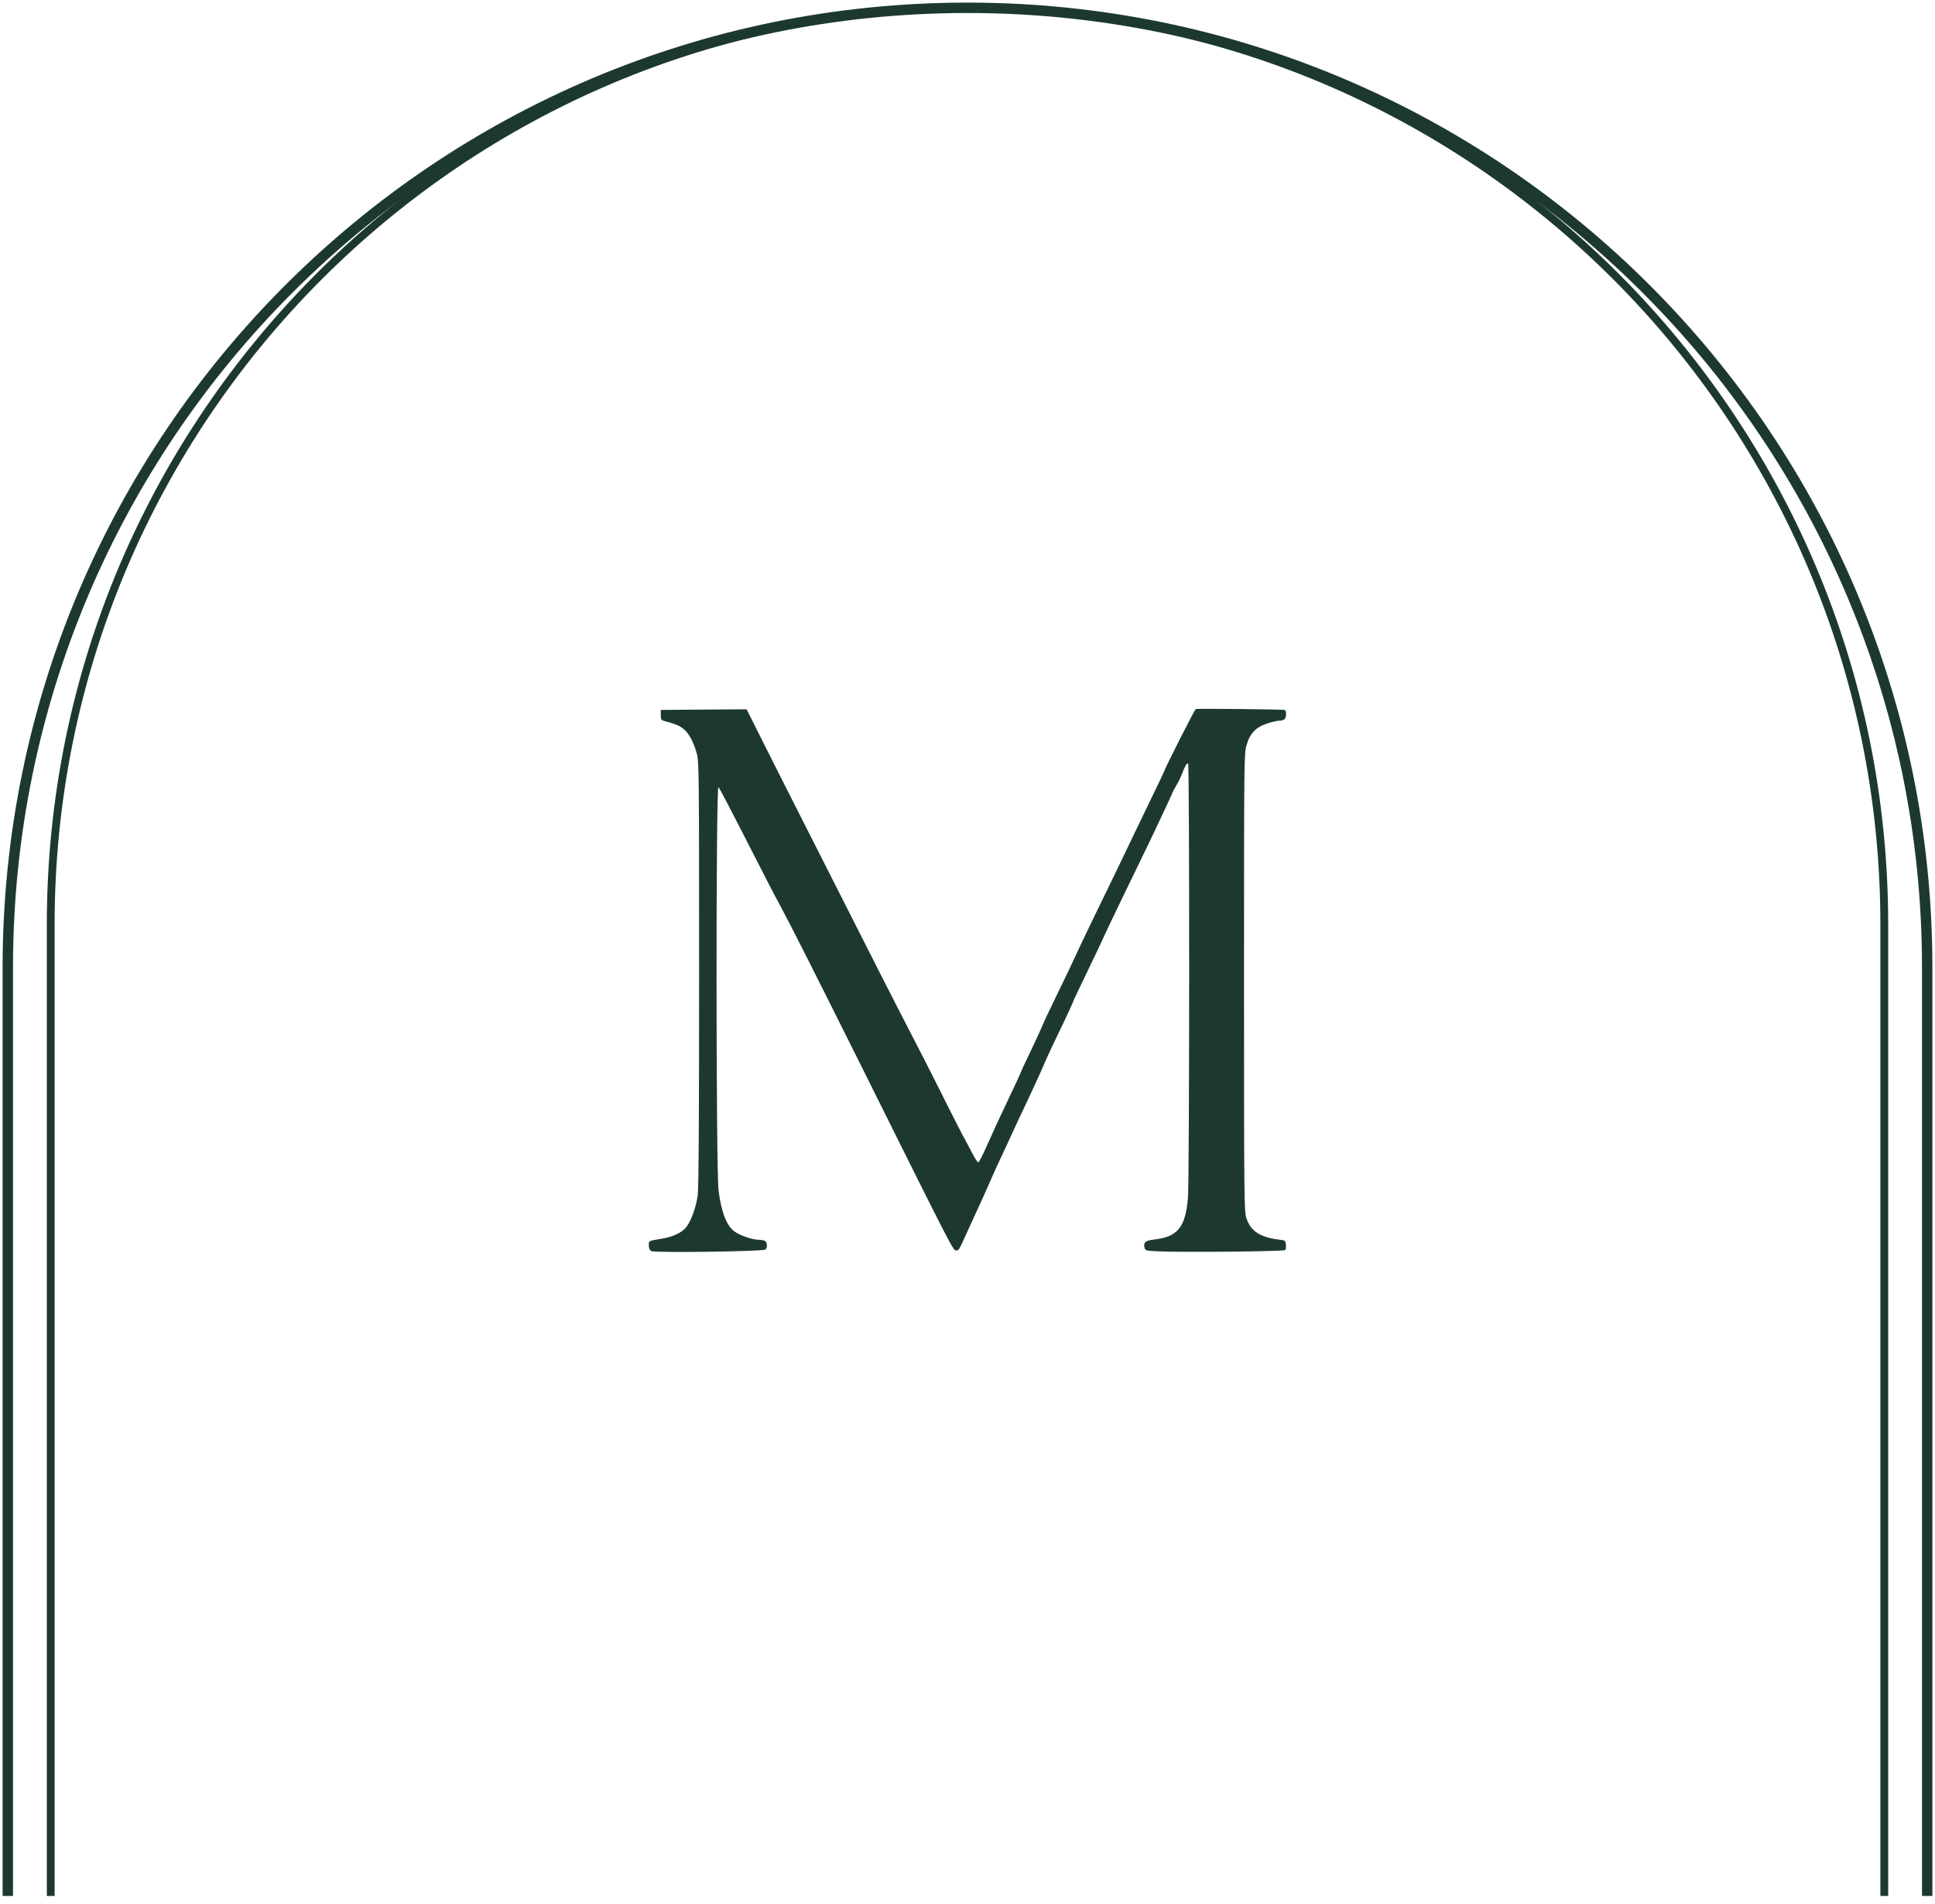
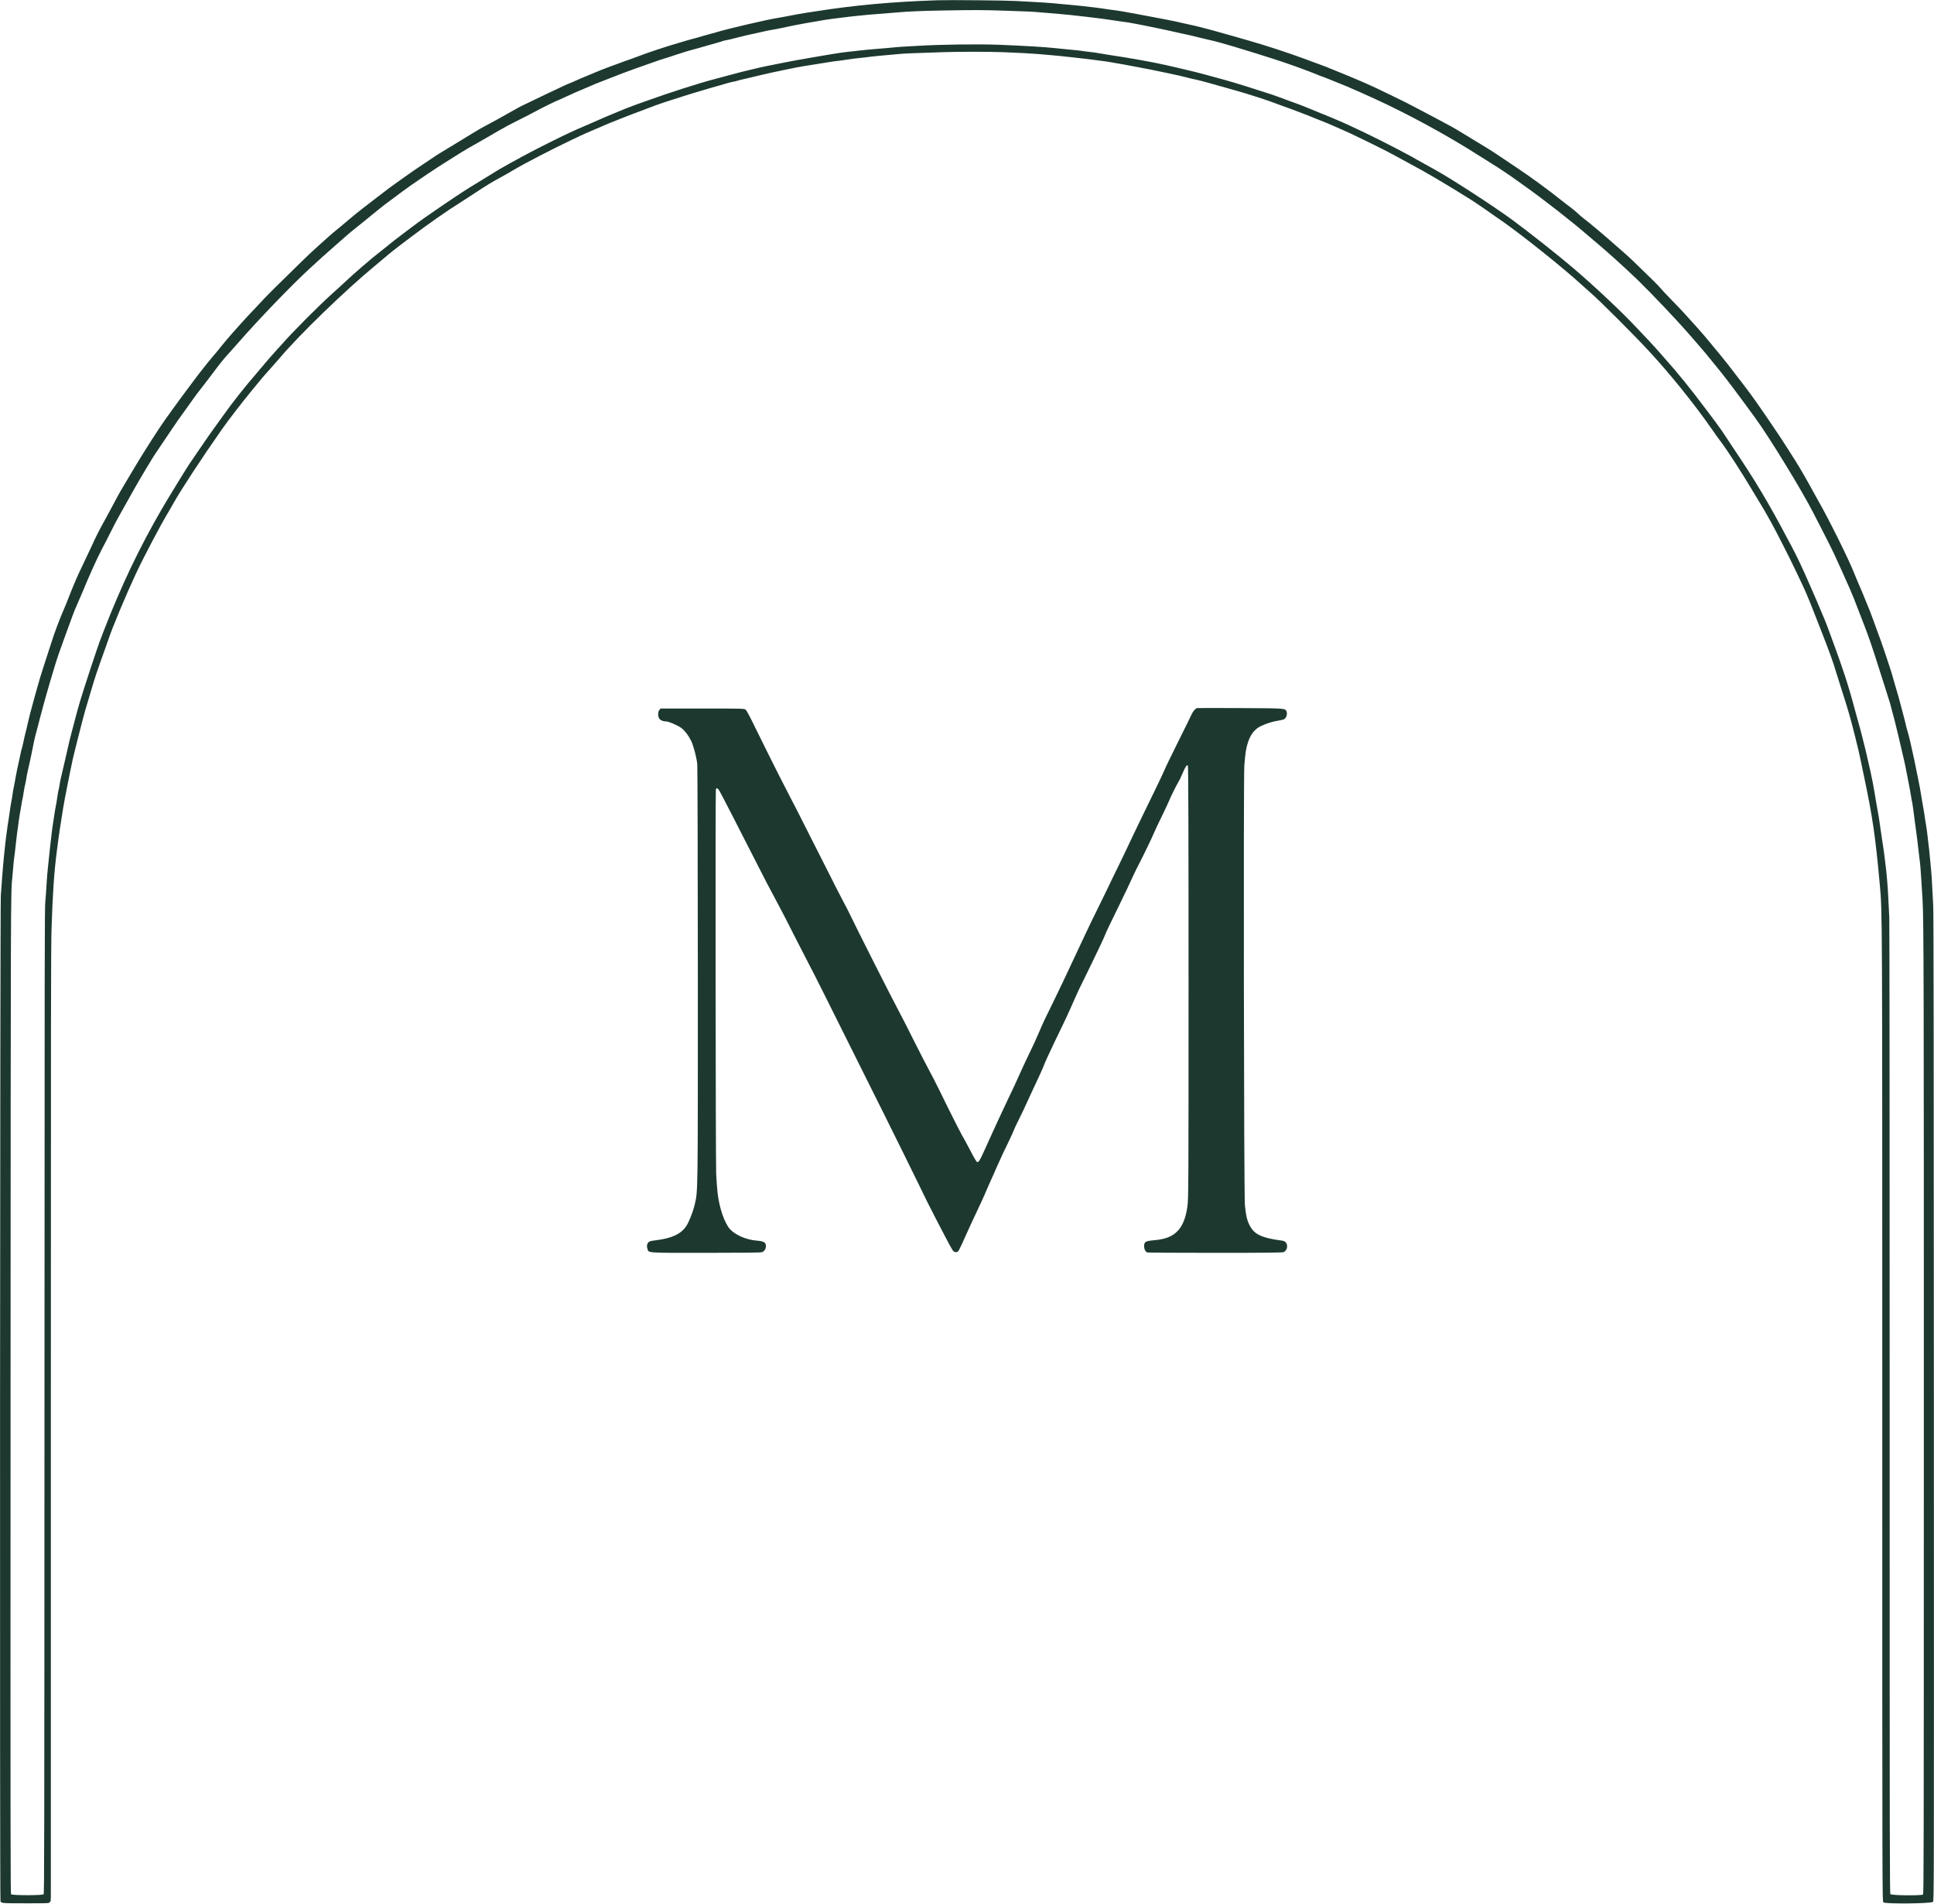
- <svg xmlns="http://www.w3.org/2000/svg" width="744.00" height="732.00" viewBox="-3.00 -3.00 744.00 732.00" shape-rendering="geometricPrecision">
-   <path d="M 0.00 726.00 L 0.00 369.00 A 369.00 369.00 0 0 1 738.00 369.00 L 738.00 726.00" fill="none" stroke="#1D392F" stroke-width="4.0" stroke-linecap="butt" />
-   <path d="M 16.50 726.00 L 16.50 352.50 A 352.50 352.50 0 0 1 721.50 352.50 L 721.50 726.00" fill="none" stroke="#1D392F" stroke-width="3.0" stroke-linecap="butt" />
-   <g transform="translate(246.47,269.25) scale(0.483333)">
-     <g transform="translate(0,433) scale(0.1,-0.1)" fill="#1D392F" stroke="none">
-       <path d="M4351 4322 c-9 -3 -251 -481 -251 -495 0 -2 -49 -105 -109 -228 -59 -123 -130 -269 -156 -324 -47 -99 -132 -276 -290 -600 -45 -93 -97 -201 -115 -240 -49 -107 -104 -224 -195 -410 -46 -93 -95 -198 -109 -233 -15 -34 -58 -128 -96 -207 -39 -80 -70 -148 -70 -150 0 -5 -25 -58 -128 -277 -28 -59 -61 -128 -73 -155 -12 -26 -32 -70 -44 -98 -13 -27 -37 -80 -53 -116 -17 -37 -35 -69 -40 -73 -5 -3 -28 31 -51 76 -23 45 -60 114 -82 154 -21 40 -66 128 -100 196 -96 195 -289 572 -408 801 -32 62 -166 324 -296 582 -131 259 -319 630 -418 825 -99 195 -250 493 -335 663 l-154 307 -341 -2 -342 -3 0 -40 c0 -34 4 -41 25 -47 94 -26 117 -35 151 -60 44 -32 83 -102 110 -198 18 -62 19 -137 19 -1752 0 -1152 -3 -1711 -11 -1764 -12 -89 -48 -192 -86 -246 -31 -46 -104 -83 -193 -98 -117 -20 -110 -17 -110 -55 0 -24 6 -37 20 -45 27 -15 889 -3 907 12 16 13 17 50 1 66 -7 7 -31 12 -55 12 -57 0 -168 42 -205 77 -56 53 -91 148 -113 313 -21 153 -22 3232 -1 3210 13 -14 87 -157 326 -625 56 -110 124 -242 152 -292 100 -186 266 -515 674 -1333 715 -1436 714 -1435 739 -1435 20 0 23 5 64 95 16 36 46 101 66 145 60 128 95 207 136 300 28 66 62 140 114 250 23 50 50 108 60 130 10 22 37 81 60 130 91 190 175 373 209 454 14 32 56 124 94 202 79 163 132 278 132 285 0 2 39 84 86 181 87 180 146 305 179 378 23 50 175 366 265 550 72 146 260 545 260 551 0 2 13 25 28 51 16 26 37 71 47 98 20 53 33 75 45 75 12 0 11 -3305 -1 -3455 -20 -236 -81 -312 -270 -333 -68 -8 -86 -23 -76 -64 6 -24 10 -25 114 -30 177 -9 994 -1 1005 10 5 5 8 25 6 43 -3 33 -5 34 -53 40 -155 19 -229 69 -262 174 -17 57 -18 142 -18 1875 0 1785 0 1816 20 1885 27 95 76 145 170 174 37 12 79 21 94 21 15 0 32 5 39 12 16 16 15 67 0 73 -16 5 -693 12 -707 7z" />
+ <svg xmlns="http://www.w3.org/2000/svg" width="741.50" height="729.67" viewBox="0 0 741.50 729.67" shape-rendering="geometricPrecision">
+   <g transform="translate(0.00,0.00) scale(0.166667)">
+     <g transform="translate(0,4378) scale(0.1,-0.1)" fill="#1D392F" stroke="none">
+       <path d="M21565 43774 c-1025 -34 -1882 -111 -2770 -250 -55 -8 -158 -24 -230 -35 -131 -20 -300 -50 -520 -94 -66 -13 -140 -27 -165 -30 -185 -24 -1162 -252 -1395 -325 -33 -11 -87 -26 -120 -33 -33 -8 -132 -36 -220 -62 -88 -26 -187 -54 -220 -61 -33 -8 -94 -25 -135 -38 -41 -13 -118 -36 -170 -51 -175 -50 -323 -97 -530 -166 -197 -66 -253 -86 -460 -164 -52 -20 -133 -49 -180 -65 -47 -15 -128 -45 -180 -65 -52 -19 -120 -44 -150 -55 -30 -10 -98 -35 -150 -55 -52 -20 -122 -47 -155 -60 -33 -13 -98 -40 -145 -60 -47 -20 -116 -50 -155 -65 -93 -36 -181 -75 -363 -156 -29 -13 -55 -24 -58 -24 -10 0 -166 -71 -347 -159 -92 -45 -170 -81 -173 -81 -3 0 -69 -32 -147 -71 -78 -39 -216 -106 -307 -148 -154 -72 -224 -109 -390 -206 -107 -63 -508 -283 -605 -332 -49 -26 -171 -96 -270 -158 -99 -61 -281 -173 -405 -247 -352 -212 -397 -240 -525 -328 -66 -45 -184 -124 -263 -176 -78 -51 -184 -124 -235 -161 -50 -36 -150 -107 -222 -157 -137 -95 -359 -259 -486 -360 -101 -80 -204 -159 -374 -288 -77 -58 -224 -178 -328 -266 -103 -89 -224 -190 -270 -226 -45 -35 -141 -117 -214 -183 -72 -65 -192 -172 -265 -238 -73 -65 -214 -198 -313 -295 -560 -545 -845 -829 -945 -940 -62 -69 -170 -184 -239 -255 -69 -72 -173 -184 -231 -250 -58 -66 -154 -174 -214 -240 -59 -66 -160 -185 -224 -265 -63 -80 -152 -188 -197 -240 -119 -139 -306 -374 -429 -540 -59 -80 -132 -179 -164 -220 -74 -96 -269 -363 -350 -476 -34 -49 -104 -146 -155 -216 -145 -200 -512 -773 -713 -1113 -78 -132 -186 -314 -241 -405 -93 -153 -179 -309 -315 -570 -30 -58 -101 -188 -158 -290 -99 -176 -196 -371 -273 -545 -19 -44 -83 -178 -141 -298 -112 -229 -209 -443 -270 -592 -21 -49 -46 -110 -56 -135 -11 -25 -38 -94 -61 -155 -22 -60 -49 -128 -59 -150 -10 -22 -36 -85 -59 -140 -23 -55 -50 -120 -61 -145 -33 -78 -144 -373 -155 -410 -3 -14 -17 -54 -30 -90 -13 -36 -51 -153 -85 -260 -34 -107 -88 -274 -120 -370 -32 -96 -72 -224 -90 -285 -64 -221 -89 -312 -111 -390 -12 -44 -32 -118 -45 -165 -56 -201 -97 -361 -114 -440 -10 -47 -27 -121 -38 -165 -40 -157 -65 -261 -82 -350 -10 -49 -24 -103 -30 -120 -7 -16 -20 -73 -30 -125 -10 -52 -27 -133 -39 -180 -25 -106 -58 -269 -77 -380 -7 -47 -23 -128 -34 -180 -11 -52 -25 -133 -31 -180 -6 -47 -19 -127 -30 -179 -10 -51 -26 -148 -34 -215 -8 -66 -24 -170 -34 -231 -11 -60 -23 -139 -26 -175 -4 -36 -13 -105 -21 -155 -22 -145 -73 -659 -94 -945 -10 -146 -24 -339 -31 -430 -18 -220 -26 -23090 -8 -23131 19 -48 26 -49 585 -49 525 0 525 0 549 25 25 24 25 24 25 287 0 145 0 5067 0 10938 0 9177 2 10740 15 11140 27 851 60 1338 125 1830 16 124 32 245 35 270 7 54 48 329 75 495 11 66 24 152 30 190 12 83 61 342 95 510 14 66 43 212 65 325 22 113 49 243 60 290 35 151 107 441 145 585 20 77 56 218 80 313 43 167 91 336 140 492 13 41 38 125 55 185 83 289 143 467 340 1015 23 63 50 140 60 170 99 298 408 1035 644 1540 176 375 570 1123 736 1395 37 61 95 162 130 225 155 281 648 1033 1102 1680 147 210 463 620 677 880 101 124 207 252 234 285 27 33 120 139 207 235 86 96 183 207 215 245 447 531 1509 1559 2195 2125 96 80 225 188 286 240 61 52 173 142 250 200 76 58 211 160 299 226 400 302 808 588 1122 784 48 30 176 114 285 185 337 222 410 267 648 397 91 50 208 116 260 148 255 154 878 478 1370 712 201 96 266 127 305 143 22 10 74 32 115 50 435 188 486 209 720 300 47 18 121 47 165 65 44 17 109 42 145 55 36 13 108 40 160 60 52 20 129 49 170 65 41 15 113 42 160 60 47 18 117 42 155 54 39 12 90 29 115 38 54 19 224 73 370 118 58 18 146 45 195 61 50 15 135 41 190 57 55 17 147 44 205 61 58 17 155 44 215 61 61 17 146 42 190 55 44 13 108 29 142 35 35 6 81 17 103 25 22 8 75 21 118 30 42 8 118 26 167 39 50 13 151 37 225 54 74 17 194 44 265 61 72 16 148 32 170 35 22 4 87 18 145 31 58 13 166 35 240 49 123 24 234 42 725 120 88 15 203 31 255 36 52 6 147 19 210 30 63 11 187 26 275 35 88 8 205 22 260 30 55 8 213 23 350 35 138 11 284 24 325 29 72 9 313 19 995 41 390 13 1056 12 1370 0 397 -16 674 -30 790 -41 61 -5 214 -18 340 -29 127 -11 304 -29 395 -40 91 -10 251 -29 355 -40 105 -12 197 -23 205 -25 8 -2 76 -11 150 -20 74 -8 198 -26 275 -40 77 -14 208 -37 290 -51 83 -15 193 -35 245 -46 52 -10 154 -30 225 -43 72 -13 204 -39 295 -59 91 -19 201 -42 245 -51 163 -33 352 -76 425 -97 41 -11 113 -29 160 -38 144 -30 308 -74 785 -211 55 -15 150 -42 210 -59 241 -68 720 -222 845 -272 41 -16 118 -44 170 -63 230 -80 605 -223 790 -300 62 -26 105 -43 282 -113 42 -17 85 -36 95 -41 10 -6 88 -40 173 -76 85 -37 189 -83 230 -102 459 -218 879 -427 1060 -528 85 -48 238 -131 340 -185 350 -185 827 -466 1390 -819 118 -74 427 -286 766 -526 467 -330 1383 -1064 1754 -1405 80 -73 190 -172 245 -219 213 -184 974 -944 1350 -1350 477 -515 1042 -1218 1426 -1771 62 -91 155 -220 205 -286 156 -206 497 -732 729 -1124 50 -85 125 -209 166 -275 75 -120 139 -230 281 -485 98 -176 443 -854 551 -1085 47 -99 113 -238 147 -310 73 -152 172 -385 259 -610 35 -88 105 -266 155 -395 94 -239 199 -512 241 -630 71 -198 89 -254 150 -455 37 -121 91 -292 120 -380 29 -88 70 -216 90 -285 21 -69 46 -152 56 -185 65 -207 253 -960 283 -1130 3 -16 34 -167 70 -335 205 -968 267 -1396 371 -2540 55 -614 55 -469 55 -12380 0 -10985 0 -10985 26 -11008 45 -40 1105 -29 1140 11 24 28 24 28 21 11390 -2 8422 -6 11403 -15 11522 -6 88 -16 275 -22 415 -6 140 -17 316 -25 390 -8 74 -21 216 -30 315 -8 99 -24 245 -35 325 -10 80 -22 177 -25 215 -3 39 -17 133 -30 210 -14 77 -29 178 -35 225 -6 47 -18 119 -27 160 -8 41 -23 129 -33 195 -23 152 -66 390 -86 475 -9 36 -24 110 -34 165 -10 55 -28 145 -40 200 -12 55 -35 163 -52 240 -44 210 -88 391 -114 475 -13 41 -30 104 -38 140 -13 62 -28 120 -110 430 -20 74 -45 169 -56 210 -11 41 -31 111 -45 155 -13 44 -39 130 -56 190 -63 228 -104 358 -200 640 -95 283 -123 361 -189 535 -17 47 -56 153 -85 235 -65 181 -93 254 -220 560 -21 50 -48 115 -60 145 -13 30 -40 93 -60 140 -48 110 -80 188 -115 275 -130 328 -591 1255 -825 1661 -30 52 -81 143 -112 202 -105 198 -335 596 -423 732 -48 74 -137 214 -198 310 -61 96 -148 230 -194 297 -46 67 -157 232 -247 365 -91 134 -194 284 -230 333 -36 50 -100 138 -142 198 -77 106 -180 241 -354 466 -50 64 -125 162 -168 218 -70 92 -256 319 -525 641 -87 104 -256 293 -507 568 -55 60 -186 197 -291 304 -105 107 -209 219 -232 248 -37 48 -265 274 -629 624 -73 70 -181 169 -240 219 -60 51 -198 172 -308 269 -199 175 -485 414 -600 500 -33 25 -96 79 -140 121 -44 41 -114 99 -155 129 -41 29 -140 106 -220 169 -282 226 -690 524 -985 721 -126 84 -279 187 -340 229 -152 104 -309 206 -413 268 -270 163 -460 278 -557 338 -143 89 -282 167 -540 302 -231 122 -325 171 -460 243 -230 122 -321 168 -610 307 -170 82 -330 159 -355 171 -220 101 -334 152 -445 197 -71 29 -168 70 -215 90 -47 20 -101 43 -122 50 -20 7 -89 36 -155 63 -142 60 -204 85 -388 152 -77 28 -162 59 -190 70 -27 10 -93 34 -145 54 -349 129 -876 302 -1272 415 -246 71 -322 92 -498 142 -320 90 -351 99 -510 140 -151 40 -235 60 -485 114 -66 14 -145 32 -175 40 -48 12 -314 63 -910 175 -253 48 -439 79 -540 90 -52 6 -117 15 -145 20 -69 14 -408 57 -590 75 -595 58 -764 73 -1000 85 -121 6 -339 18 -485 27 -247 14 -1525 26 -1815 17z m1520 -239 c596 -19 674 -23 915 -45 113 -11 273 -24 355 -30 271 -20 1066 -114 1270 -150 61 -10 153 -24 205 -30 52 -6 129 -17 170 -25 41 -8 125 -24 185 -34 61 -11 184 -36 275 -55 91 -19 201 -42 245 -51 80 -16 254 -54 455 -100 58 -13 132 -29 165 -36 33 -6 148 -33 255 -61 107 -27 218 -53 245 -58 83 -16 356 -90 560 -152 460 -140 723 -222 880 -274 88 -29 176 -57 195 -63 19 -5 87 -28 150 -51 63 -23 147 -52 185 -65 39 -13 113 -40 165 -60 52 -20 124 -47 160 -60 36 -13 114 -44 174 -69 60 -25 114 -46 119 -46 5 0 35 -11 66 -24 31 -14 144 -59 251 -101 107 -42 213 -85 235 -95 22 -10 74 -33 115 -50 172 -73 229 -99 560 -250 747 -341 1670 -844 2344 -1275 129 -82 275 -175 326 -205 125 -75 435 -281 561 -374 57 -41 144 -104 193 -138 447 -316 1113 -837 1481 -1158 61 -53 164 -141 230 -195 190 -157 650 -574 899 -815 304 -296 872 -893 1136 -1195 57 -66 166 -190 240 -275 130 -148 189 -219 498 -600 167 -205 454 -588 828 -1101 332 -455 1085 -1687 1339 -2189 51 -102 123 -241 160 -310 128 -244 299 -587 360 -725 35 -77 110 -243 168 -370 105 -231 206 -463 245 -565 12 -30 42 -109 68 -175 74 -194 80 -209 178 -460 90 -231 181 -497 321 -940 37 -115 106 -334 155 -485 49 -151 99 -311 111 -355 68 -245 148 -558 189 -740 32 -141 79 -339 125 -535 14 -58 34 -150 44 -205 10 -55 37 -192 60 -305 22 -113 50 -263 61 -334 11 -71 22 -132 25 -136 5 -7 43 -279 75 -540 11 -85 29 -218 40 -295 10 -77 24 -192 30 -255 6 -63 18 -158 25 -210 17 -118 31 -290 45 -530 6 -102 17 -291 26 -420 28 -445 31 -1854 30 -12367 -1 -9987 -2 -10503 -19 -10520 -30 -30 -725 -23 -749 8 -17 20 -18 567 -18 11168 0 6781 -4 11209 -9 11306 -6 88 -15 273 -21 410 -20 454 -70 919 -160 1480 -11 66 -27 174 -35 240 -15 118 -26 183 -86 515 -16 91 -34 197 -39 235 -13 87 -53 292 -86 445 -45 203 -86 383 -106 465 -11 44 -30 123 -43 175 -43 181 -116 457 -175 660 -17 58 -43 155 -59 215 -62 235 -142 504 -215 725 -60 182 -177 518 -196 565 -13 33 -94 255 -170 465 -26 74 -74 196 -105 270 -140 334 -220 522 -260 610 -23 52 -70 158 -103 235 -125 291 -274 605 -379 800 -39 72 -96 180 -128 240 -402 763 -729 1309 -1206 2015 -80 118 -171 256 -202 305 -90 143 -269 386 -709 960 -109 143 -345 433 -462 570 -245 284 -491 561 -591 665 -66 69 -194 204 -284 300 -328 351 -924 912 -1427 1344 -329 283 -1075 873 -1439 1139 -434 316 -1359 917 -1745 1132 -47 26 -103 57 -125 70 -22 12 -103 57 -180 100 -77 42 -153 85 -170 95 -46 28 -103 59 -190 105 -44 23 -177 93 -295 155 -385 203 -1031 514 -1300 625 -30 13 -93 40 -140 60 -47 20 -141 59 -210 86 -69 27 -136 55 -150 61 -14 6 -83 34 -155 63 -71 29 -141 57 -155 63 -24 11 -121 46 -320 118 -52 19 -117 43 -145 54 -121 46 -249 90 -360 125 -66 20 -158 50 -205 65 -156 52 -464 148 -572 179 -60 17 -154 44 -210 60 -57 16 -157 44 -223 61 -66 18 -158 43 -205 56 -124 35 -352 91 -630 155 -74 17 -191 44 -260 60 -276 64 -875 172 -1305 234 -93 14 -199 32 -235 39 -36 8 -132 22 -214 31 -82 9 -172 20 -200 26 -28 5 -152 18 -276 29 -124 11 -281 27 -350 35 -186 22 -740 55 -1265 75 -489 19 -1368 7 -1885 -25 -129 -8 -287 -17 -350 -20 -63 -4 -173 -13 -245 -21 -71 -7 -224 -21 -340 -29 -115 -9 -307 -27 -425 -41 -118 -13 -240 -27 -270 -30 -107 -11 -509 -75 -755 -120 -137 -25 -304 -54 -370 -65 -66 -11 -136 -24 -155 -29 -19 -5 -87 -18 -150 -29 -156 -28 -674 -136 -688 -145 -4 -2 -61 -16 -127 -30 -66 -15 -169 -40 -230 -57 -60 -16 -159 -43 -220 -58 -60 -16 -144 -38 -185 -50 -41 -11 -127 -34 -190 -51 -314 -82 -1011 -305 -1425 -455 -55 -20 -131 -47 -170 -60 -38 -13 -108 -38 -155 -55 -47 -18 -119 -45 -160 -60 -72 -27 -156 -60 -250 -100 -25 -10 -72 -30 -105 -44 -185 -76 -265 -110 -310 -131 -77 -35 -179 -80 -300 -131 -227 -97 -264 -113 -445 -197 -173 -80 -751 -369 -885 -442 -33 -18 -98 -53 -145 -77 -179 -95 -474 -259 -570 -316 -41 -25 -127 -77 -190 -117 -159 -99 -267 -165 -465 -285 -93 -57 -253 -160 -355 -229 -102 -69 -232 -157 -290 -196 -300 -203 -535 -368 -700 -494 -69 -52 -170 -129 -225 -170 -131 -97 -259 -198 -365 -286 -47 -39 -134 -108 -194 -154 -132 -100 -580 -486 -726 -626 -58 -56 -204 -189 -325 -297 -313 -281 -914 -884 -1162 -1168 -22 -25 -95 -106 -163 -180 -67 -74 -173 -195 -234 -269 -61 -74 -145 -173 -186 -220 -249 -285 -567 -688 -763 -966 -66 -93 -150 -210 -187 -260 -81 -110 -183 -256 -367 -525 -77 -113 -178 -261 -225 -330 -74 -109 -488 -784 -631 -1030 -522 -898 -938 -1772 -1342 -2815 -91 -235 -105 -275 -158 -430 -222 -658 -395 -1200 -441 -1380 -14 -55 -37 -140 -51 -190 -14 -49 -35 -128 -46 -175 -12 -47 -32 -123 -45 -170 -28 -102 -66 -261 -94 -390 -11 -52 -26 -120 -34 -150 -13 -51 -54 -227 -112 -480 -13 -58 -29 -136 -34 -175 -6 -38 -17 -95 -25 -125 -8 -30 -21 -109 -30 -175 -9 -66 -22 -147 -30 -180 -7 -33 -21 -112 -30 -175 -8 -63 -24 -166 -35 -228 -11 -62 -24 -162 -30 -221 -6 -60 -17 -155 -25 -212 -7 -57 -21 -180 -30 -274 -9 -93 -24 -244 -35 -335 -10 -91 -24 -259 -30 -375 -6 -115 -18 -289 -28 -385 -15 -162 -16 -1025 -19 -11494 -3 -10488 -4 -11321 -20 -11338 -25 -28 -721 -28 -747 0 -15 18 -16 776 -13 11433 4 11746 3 11607 42 11974 8 77 19 203 25 280 7 77 15 160 20 185 5 25 18 133 29 240 12 107 26 229 31 270 43 322 60 441 69 483 6 26 18 95 27 155 8 59 22 132 29 162 8 31 21 104 29 163 9 58 24 141 35 184 11 43 22 103 26 133 4 30 17 102 30 160 52 226 77 339 95 435 33 171 79 388 91 422 6 18 24 85 40 148 16 63 43 168 60 233 17 64 41 155 54 202 12 47 29 110 38 140 9 30 30 107 47 170 17 63 58 205 91 315 34 110 77 254 96 320 52 178 134 418 213 630 23 61 50 135 60 165 10 30 37 105 60 165 23 61 64 172 91 248 28 76 77 198 111 270 33 73 80 182 105 242 154 377 353 820 458 1015 51 96 145 279 208 406 63 126 140 273 170 325 30 52 145 258 257 459 173 311 323 568 530 905 23 39 102 157 174 263 72 106 186 275 253 375 130 194 180 266 339 484 55 76 131 183 169 237 37 54 113 156 169 225 55 69 168 216 250 326 198 264 284 372 380 475 43 47 151 168 240 270 444 511 1244 1342 1646 1708 113 103 239 219 280 257 42 39 141 126 221 195 79 68 207 181 284 250 77 69 200 173 274 230 73 57 231 184 350 283 119 98 266 216 326 261 347 260 511 380 605 445 319 220 499 341 615 414 72 44 186 118 255 162 164 107 386 242 535 325 118 66 452 258 570 328 164 96 289 163 485 260 118 58 280 141 360 185 154 84 508 259 550 272 14 4 41 16 60 26 19 10 82 39 140 64 58 25 116 52 130 59 14 8 48 23 75 34 28 11 86 36 130 55 324 140 383 165 575 237 41 16 111 43 155 60 162 64 262 103 340 130 44 16 118 43 165 60 47 17 117 42 155 55 39 13 115 40 170 60 261 93 304 107 354 120 30 8 77 23 105 33 28 11 105 36 171 57 66 20 147 46 180 57 33 12 98 31 145 43 82 21 203 55 415 117 55 16 138 40 185 52 47 13 103 30 125 39 22 8 71 20 109 26 38 7 108 23 155 36 161 43 383 96 576 135 55 12 125 27 155 35 30 8 100 21 155 30 55 8 150 27 210 40 192 43 395 83 575 114 456 79 519 90 575 95 33 3 143 17 245 31 238 31 519 60 845 85 143 11 334 26 425 34 258 23 588 37 1065 45 705 12 903 12 1380 -4z" />
+     </g>
+   </g>
+   <g transform="translate(247.98,271.26) scale(0.241667)">
+     <g transform="translate(0,865) scale(0.1,-0.1)" fill="#1D392F" stroke="none">
+       <path d="M8733 8642 c-27 -4 -70 -53 -93 -107 -9 -22 -106 -218 -214 -435 -108 -217 -205 -417 -215 -445 -11 -28 -71 -156 -134 -285 -63 -129 -156 -320 -207 -425 -51 -104 -117 -242 -147 -305 -110 -234 -170 -360 -263 -550 -53 -107 -121 -247 -150 -310 -30 -63 -110 -226 -177 -362 -68 -137 -123 -250 -123 -253 0 -2 -23 -51 -51 -107 -28 -57 -118 -249 -201 -428 -82 -179 -213 -453 -290 -610 -165 -336 -173 -353 -232 -490 -64 -151 -98 -226 -181 -395 -40 -82 -101 -213 -135 -290 -67 -151 -96 -214 -200 -430 -59 -123 -204 -436 -262 -565 -11 -25 -31 -67 -43 -95 -13 -27 -47 -102 -75 -165 -53 -118 -74 -150 -96 -150 -13 0 -42 49 -144 245 -35 66 -66 125 -70 130 -22 28 -197 373 -391 770 -51 105 -130 259 -176 342 -45 84 -149 287 -231 450 -81 164 -189 375 -240 470 -131 246 -637 1247 -779 1541 -25 54 -66 133 -91 177 -25 44 -180 348 -344 675 -324 642 -508 1004 -596 1170 -56 104 -427 848 -535 1071 -31 63 -66 124 -78 135 -20 18 -43 19 -686 19 l-665 0 -19 -24 c-23 -28 -25 -90 -4 -131 15 -29 61 -50 115 -50 38 0 184 -64 238 -104 51 -37 113 -117 154 -201 38 -76 89 -268 99 -375 4 -52 8 -1566 9 -3363 0 -3525 2 -3401 -51 -3625 -25 -110 -90 -274 -133 -338 -85 -126 -228 -193 -480 -224 -105 -13 -119 -19 -136 -60 -10 -24 -10 -39 -1 -70 22 -75 -43 -70 922 -70 608 0 875 3 898 11 35 12 61 53 61 94 0 62 -32 80 -154 90 -159 13 -333 89 -417 182 -86 98 -166 329 -195 566 -8 67 -18 205 -23 307 -9 198 -14 6073 -5 6103 9 29 32 19 57 -25 35 -61 314 -603 527 -1023 173 -342 271 -530 435 -835 40 -74 134 -256 208 -405 75 -148 179 -351 231 -450 53 -99 175 -340 272 -535 96 -195 244 -490 327 -655 256 -508 1014 -2034 1130 -2275 111 -231 219 -449 301 -605 43 -82 109 -208 146 -280 125 -239 132 -250 166 -253 19 -2 36 3 46 15 14 16 77 152 200 428 17 39 66 142 108 230 42 88 94 201 115 250 20 50 60 140 87 200 28 61 70 155 93 210 24 55 69 154 100 220 32 66 83 174 115 240 31 66 61 132 65 145 4 14 42 95 85 180 42 85 94 193 114 240 21 47 55 121 76 165 73 153 189 405 196 428 10 34 85 198 167 369 41 84 101 209 134 278 34 69 88 186 121 260 33 74 77 173 98 220 20 47 68 147 106 222 37 76 94 193 127 260 32 68 91 191 131 273 40 83 78 166 85 185 16 44 78 176 213 450 117 239 191 395 245 515 20 44 58 121 84 170 61 115 215 434 241 500 11 28 65 143 121 256 55 113 109 229 120 257 25 62 114 242 145 291 13 20 42 81 65 136 48 111 68 142 85 125 8 -8 11 -1010 11 -3438 0 -3235 -1 -3434 -18 -3555 -24 -174 -73 -301 -149 -383 -85 -93 -196 -138 -380 -154 -136 -12 -158 -25 -158 -93 0 -49 23 -93 52 -101 13 -3 499 -6 1080 -6 799 0 1063 3 1083 12 54 25 72 107 33 153 -19 22 -36 27 -103 35 -44 5 -120 19 -170 31 -170 42 -248 96 -305 213 -40 82 -56 156 -71 316 -16 183 -24 6770 -9 6970 16 206 28 281 60 375 34 100 81 169 149 220 61 44 212 99 316 115 44 7 92 18 107 26 33 17 53 79 39 118 -22 56 1 54 -726 58 -368 1 -680 2 -692 0z" />
    </g>
  </g>
</svg>
